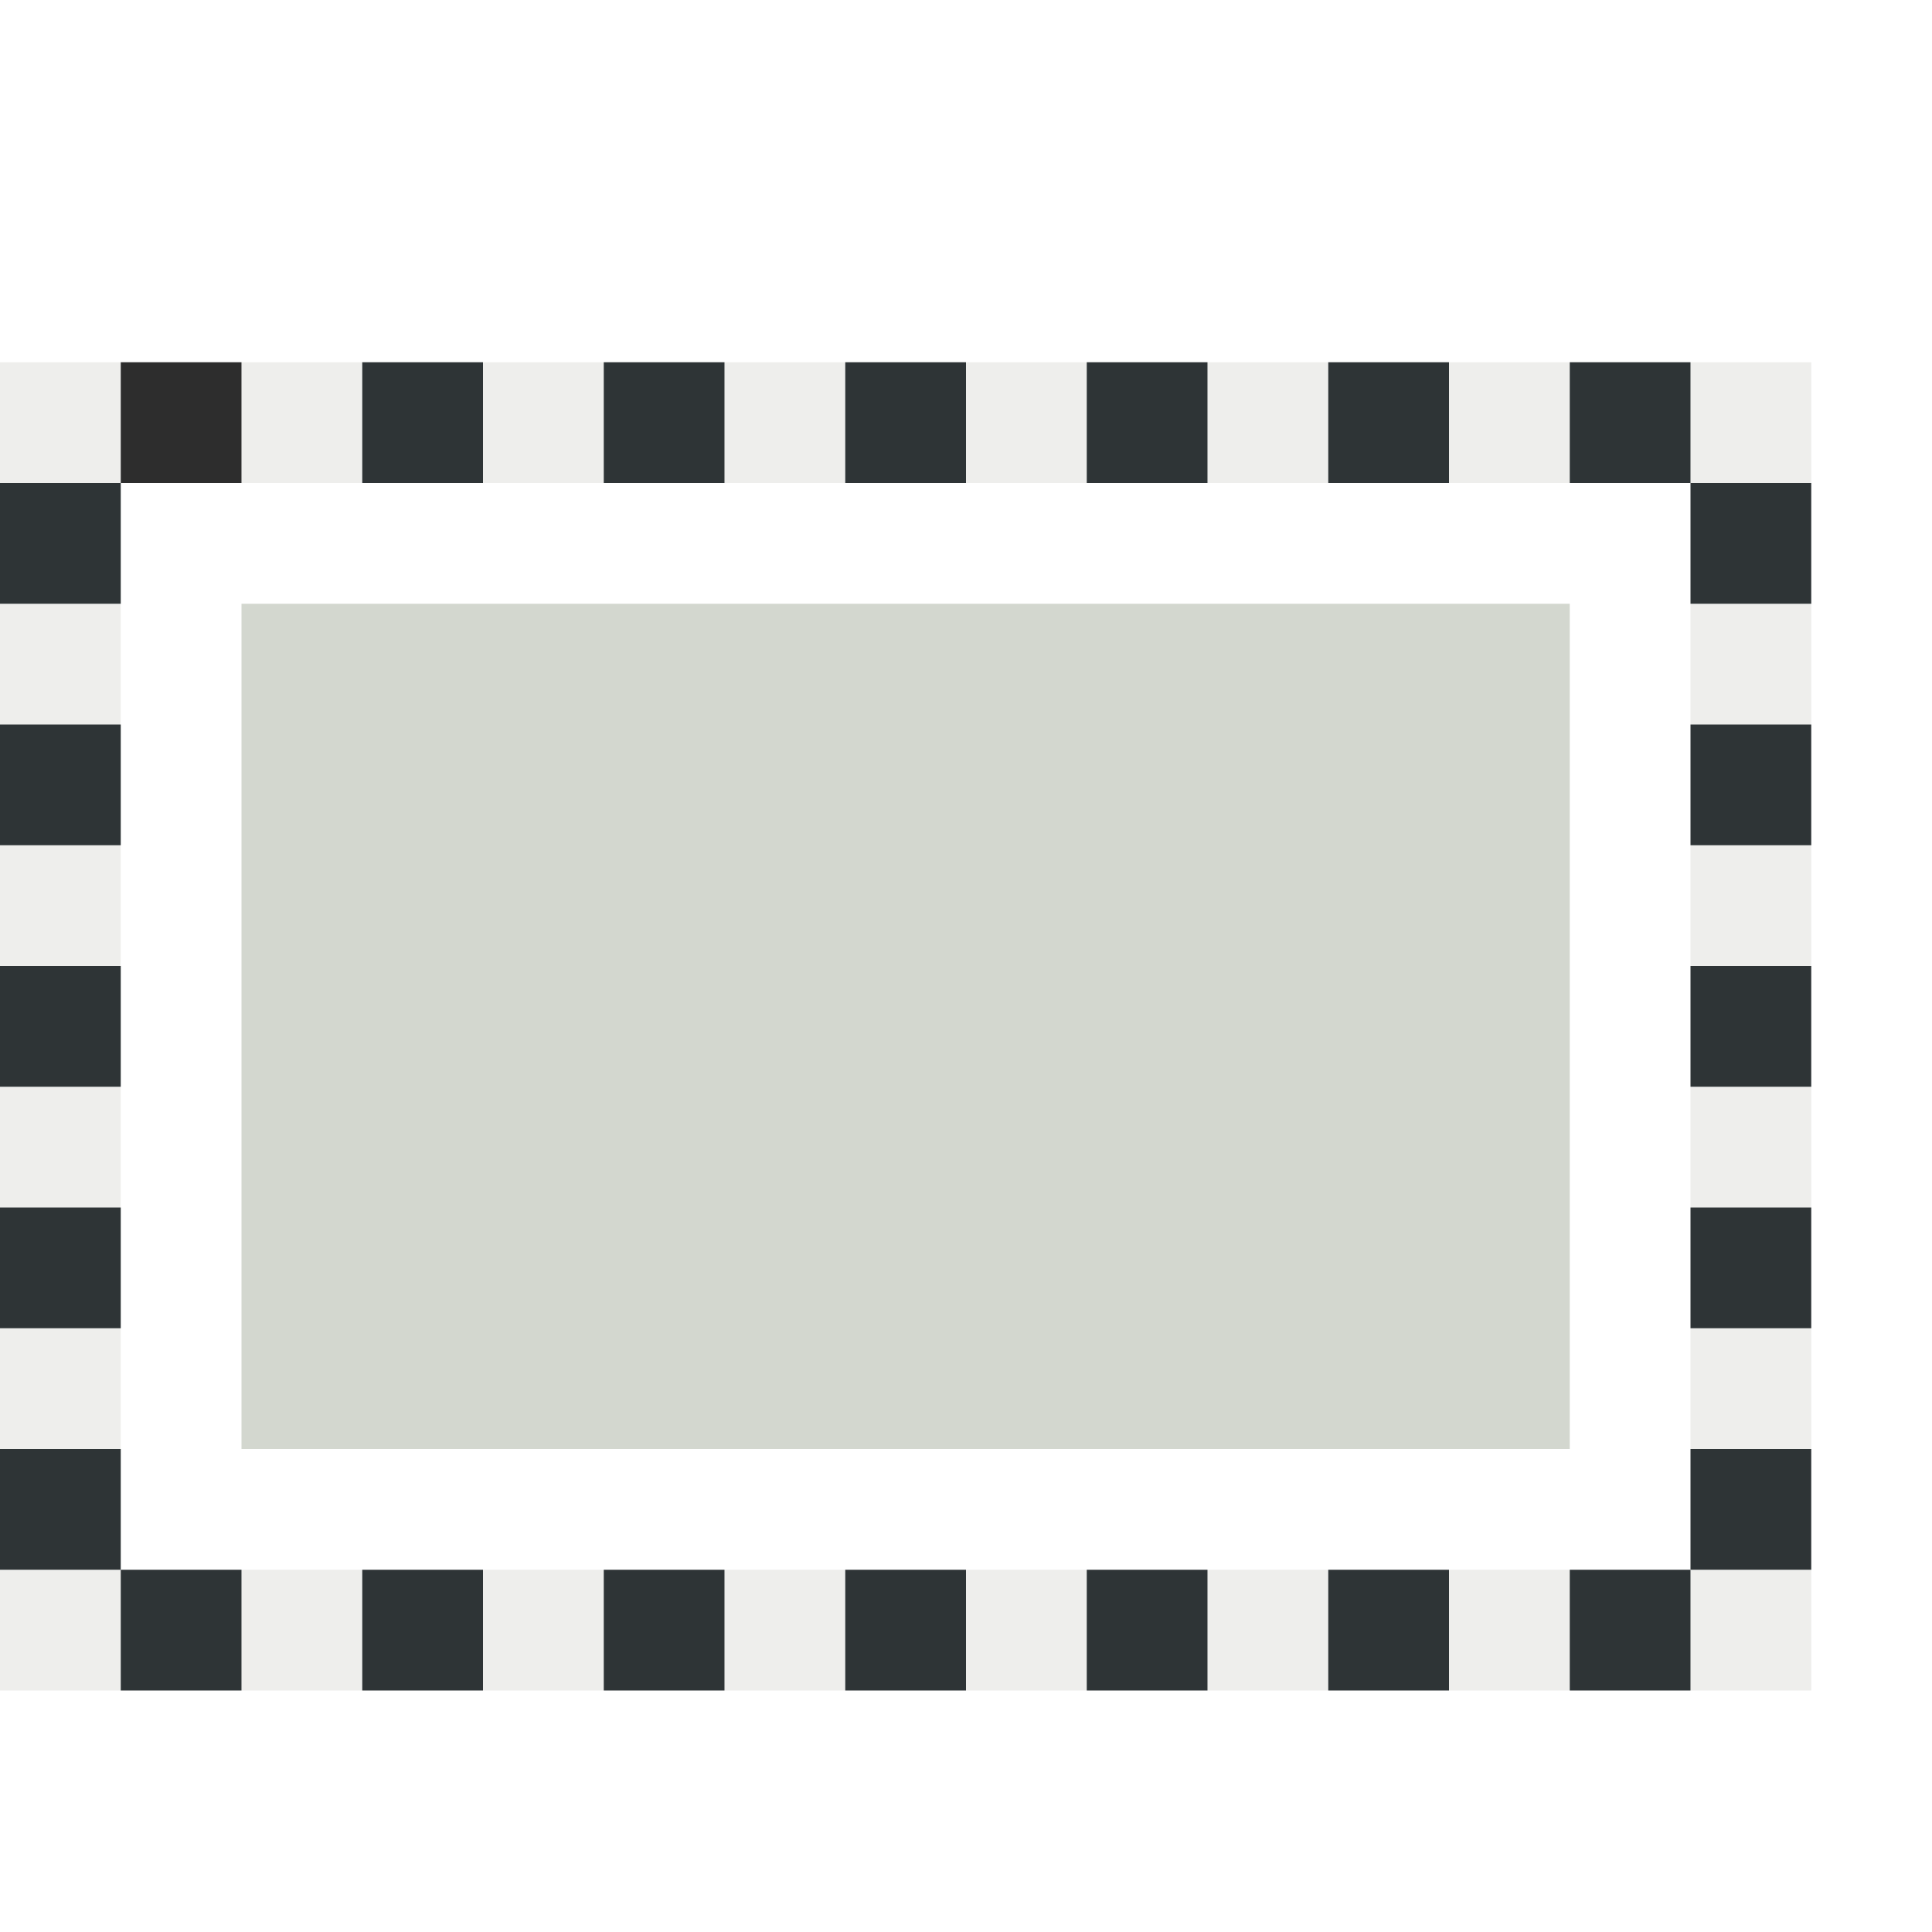
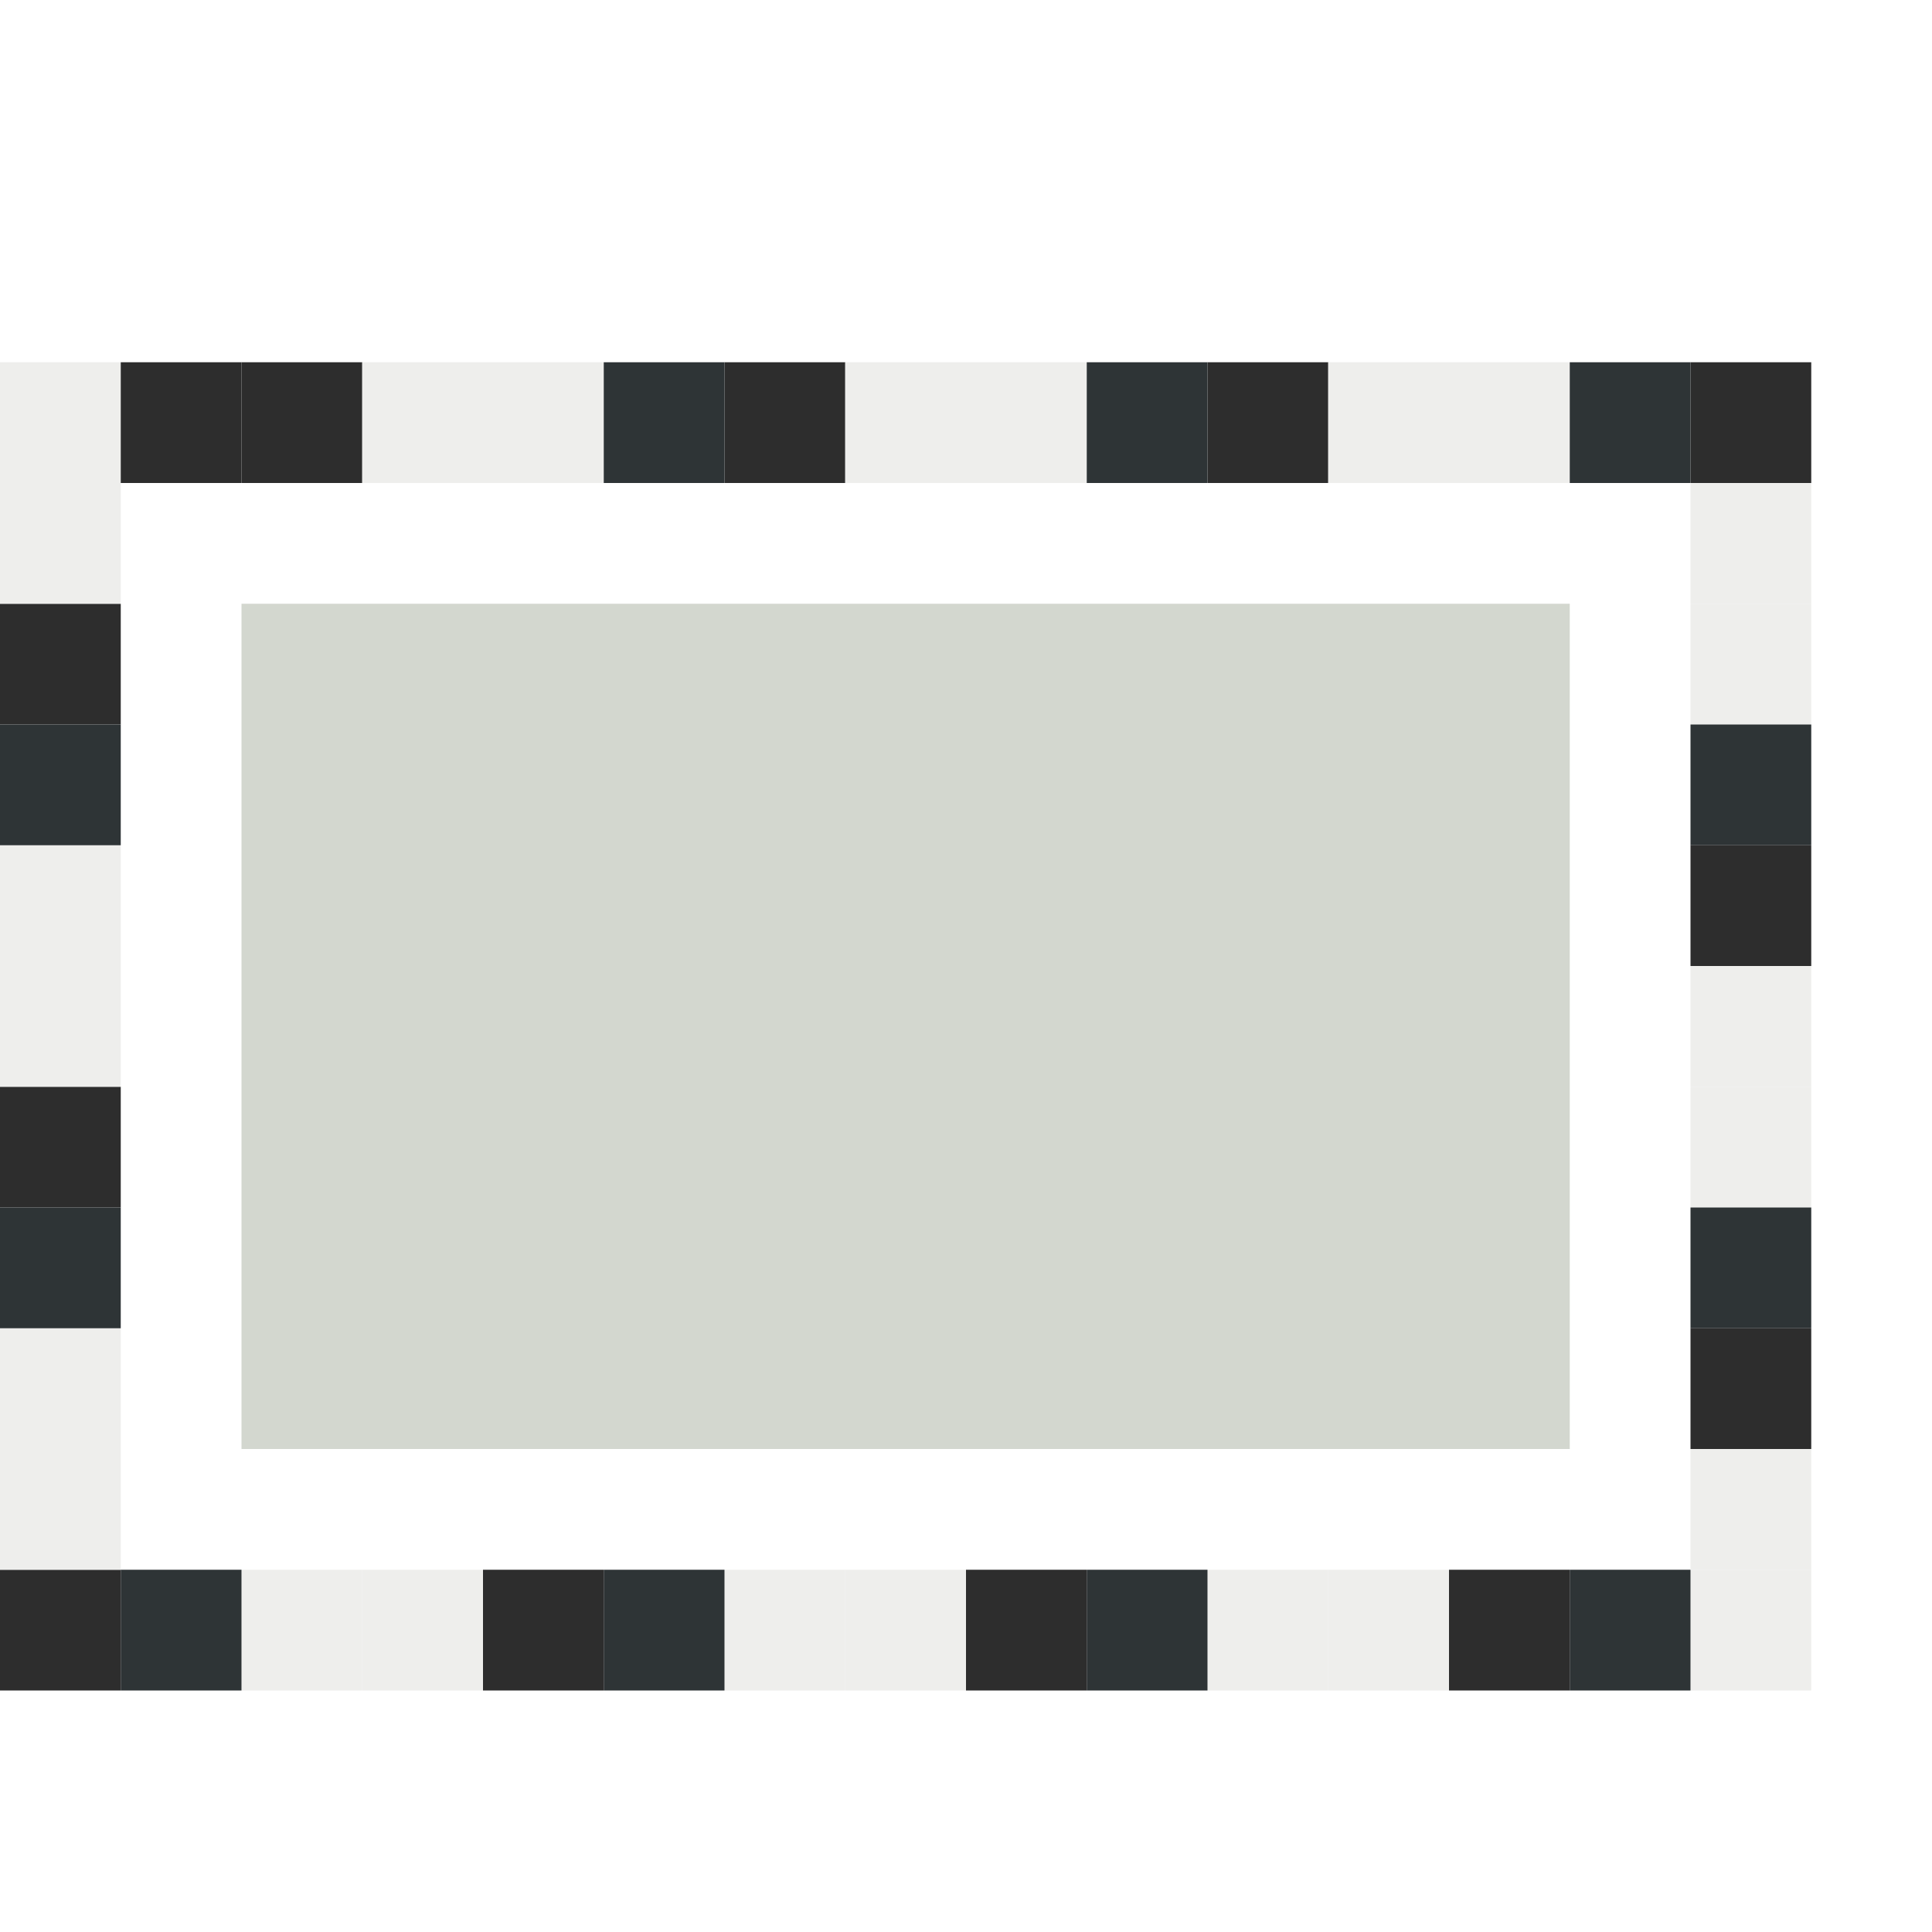
<svg xmlns="http://www.w3.org/2000/svg" id="svg11300" width="16" height="16" version="1.0" viewBox="0 0 16 16">
  <defs id="defs59" />
  <g id="layer1">
    <g id="g26517">
      <g id="gimp-tool-rect-select" transform="translate(-41,-217)">
        <rect id="rect74851" x="41" y="217" width="16" height="16" style="fill:none" />
        <rect id="rect74853" x="41" y="220" width="1" height="1" style="fill:#eeeeec" />
        <rect id="rect74855" x="53" y="220" width="1" height="1" style="fill:#eeeeec" />
-         <rect id="rect74857" x="55" y="220" width="1" height="1" style="fill:#eeeeec" />
-         <rect id="rect74859" x="41" y="222" width="1" height="1" style="fill:#eeeeec" />
-         <rect id="rect74861" x="51" y="220" width="1" height="1" style="fill:#eeeeec" />
-         <rect id="rect74863" x="43" y="220" width="1" height="1" style="fill:#eeeeec" />
+         <rect id="rect74857" x="55" y="220" width="1" height="1" style="fill:#2d2d2d" />
+         <rect id="rect74859" x="41" y="222" width="1" height="1" style="fill:#2d2d2d" />
+         <rect id="rect74861" x="51" y="220" width="1" height="1" style="fill:#2d2d2d" />
+         <rect id="rect74863" x="43" y="220" width="1" height="1" style="fill:#2d2d2d" />
        <rect id="rect74865" x="45" y="220" width="1" height="1" style="fill:#eeeeec" />
-         <rect id="rect74867" x="47" y="220" width="1" height="1" style="fill:#eeeeec" />
+         <rect id="rect74867" x="47" y="220" width="1" height="1" style="fill:#2d2d2d" />
        <rect id="rect74869" x="49" y="220" width="1" height="1" style="fill:#eeeeec" />
        <rect id="rect74871" x="41" y="224" width="1" height="1" style="fill:#eeeeec" />
-         <rect id="rect74873" x="41" y="226" width="1" height="1" style="fill:#eeeeec" />
+         <rect id="rect74873" x="41" y="226" width="1" height="1" style="fill:#2d2d2d" />
        <rect id="rect74875" x="43" y="230" width="1" height="1" style="fill:#eeeeec" />
-         <rect id="rect74877" x="45" y="230" width="1" height="1" style="fill:#eeeeec" />
+         <rect id="rect74877" x="45" y="230" width="1" height="1" style="fill:#2d2d2d" />
        <rect id="rect74879" x="47" y="230" width="1" height="1" style="fill:#eeeeec" />
-         <rect id="rect74881" x="49" y="230" width="1" height="1" style="fill:#eeeeec" />
+         <rect id="rect74881" x="49" y="230" width="1" height="1" style="fill:#2d2d2d" />
        <rect id="rect74883" x="51" y="230" width="1" height="1" style="fill:#eeeeec" />
-         <rect id="rect74885" x="53" y="230" width="1" height="1" style="fill:#eeeeec" />
+         <rect id="rect74885" x="53" y="230" width="1" height="1" style="fill:#2d2d2d" />
        <rect id="rect74887" x="55" y="230" width="1" height="1" style="fill:#eeeeec" />
-         <rect id="rect74889" x="55" y="228" width="1" height="1" style="fill:#eeeeec" />
+         <rect id="rect74889" x="55" y="228" width="1" height="1" style="fill:#2d2d2d" />
        <rect id="rect74891" x="55" y="226" width="1" height="1" style="fill:#eeeeec" />
-         <rect id="rect74893" x="55" y="224" width="1" height="1" style="fill:#eeeeec" />
+         <rect id="rect74893" x="55" y="224" width="1" height="1" style="fill:#2d2d2d" />
        <rect id="rect74895" x="55" y="222" width="1" height="1" style="fill:#eeeeec" />
        <rect id="rect74897" x="43" y="222" width="11" height="7" style="fill:#d3d7cf" />
        <rect id="rect74899" x="41" y="228" width="1" height="1" style="fill:#eeeeec" />
-         <rect id="rect74901" x="41" y="230" width="1" height="1" style="fill:#eeeeec" />
+         <rect id="rect74901" x="41" y="230" width="1" height="1" style="fill:#2d2d2d" />
      </g>
-       <rect id="rect74853-5" x="3" y="3" width="1" height="1" style="fill:#2e3436" />
+       <rect id="rect74853-5" x="3" y="3" width="1" height="1" style="fill:#eeeeec;fill-opacity:1" />
      <rect id="rect74853-5-1" x="1" y="3" width="1" height="1" style="fill:#2d2d2d" />
      <rect id="rect74853-5-0" x="5" y="3" width="1" height="1" style="fill:#2e3436" />
-       <rect id="rect74853-5-4" x="7" y="3" width="1" height="1" style="fill:#2e3436" />
+       <rect id="rect74853-5-4" x="7" y="3" width="1" height="1" style="fill:#eeeeec;fill-opacity:1" />
      <rect id="rect74853-5-2" x="9" y="3" width="1" height="1" style="fill:#2e3436" />
-       <rect id="rect74853-5-9" x="11" y="3" width="1" height="1" style="fill:#2e3436" />
+       <rect id="rect74853-5-9" x="11" y="3" width="1" height="1" style="fill:#eeeeec;fill-opacity:1" />
      <rect id="rect74853-5-8" x="13" y="3" width="1" height="1" style="fill:#2e3436" />
-       <rect id="rect74853-5-12" y="12" width="1" height="1" style="fill:#2e3436" x="0" />
+       <rect id="rect74853-5-12" y="12" width="1" height="1" style="fill:#eeeeec;fill-opacity:1" x="0" />
      <rect id="rect74853-5-12-0" y="10" width="1" height="1" style="fill:#2e3436" x="0" />
-       <rect id="rect74853-5-12-3" y="8" width="1" height="1" style="fill:#2e3436" x="0" />
+       <rect id="rect74853-5-12-3" y="8" width="1" height="1" style="fill:#eeeeec;fill-opacity:1" x="0" />
      <rect id="rect74853-5-12-02" y="6" width="1" height="1" style="fill:#2e3436" x="0" />
-       <rect id="rect74853-5-12-2" y="4" width="1" height="1" style="fill:#2e3436" x="0" />
+       <rect id="rect74853-5-12-2" y="4" width="1" height="1" style="fill:#eeeeec;fill-opacity:1" x="0" />
      <rect id="rect74853-5-12-37" x="1" y="13" width="1" height="1" style="fill:#2e3436" />
-       <rect id="rect74853-5-12-37-4" x="3" y="13" width="1" height="1" style="fill:#2e3436" />
+       <rect id="rect74853-5-12-37-4" x="3" y="13" width="1" height="1" style="fill:#eeeeec;fill-opacity:1" />
      <rect id="rect74853-5-12-37-0" x="5" y="13" width="1" height="1" style="fill:#2e3436" />
-       <rect id="rect74853-5-12-37-7" x="7" y="13" width="1" height="1" style="fill:#2e3436" />
+       <rect id="rect74853-5-12-37-7" x="7" y="13" width="1" height="1" style="fill:#eeeeec;fill-opacity:1" />
      <rect id="rect74853-5-12-37-3" x="9" y="13" width="1" height="1" style="fill:#2e3436" />
-       <rect id="rect74853-5-12-37-48" x="11" y="13" width="1" height="1" style="fill:#2e3436" />
+       <rect id="rect74853-5-12-37-48" x="11" y="13" width="1" height="1" style="fill:#eeeeec;fill-opacity:1" />
      <rect id="rect74853-5-12-37-03" x="13" y="13" width="1" height="1" style="fill:#2e3436" />
-       <rect id="rect74853-5-12-37-1" x="14" y="12" width="1" height="1" style="fill:#2e3436" />
+       <rect id="rect74853-5-12-37-1" x="14" y="12" width="1" height="1" style="fill:#eeeeec;fill-opacity:1" />
      <rect id="rect74853-5-12-37-1-1" x="14" y="10" width="1" height="1" style="fill:#2e3436" />
-       <rect id="rect74853-5-12-37-1-0" x="14" y="8" width="1" height="1" style="fill:#2e3436" />
+       <rect id="rect74853-5-12-37-1-0" x="14" y="8" width="1" height="1" style="fill:#eeeeec;fill-opacity:1" />
      <rect id="rect74853-5-12-37-1-3" x="14" y="6" width="1" height="1" style="fill:#2e3436" />
-       <rect id="rect74853-5-12-37-1-01" x="14" y="4" width="1" height="1" style="fill:#2e3436" />
+       <rect id="rect74853-5-12-37-1-01" x="14" y="4" width="1" height="1" style="fill:#eeeeec;fill-opacity:1" />
    </g>
  </g>
</svg>
